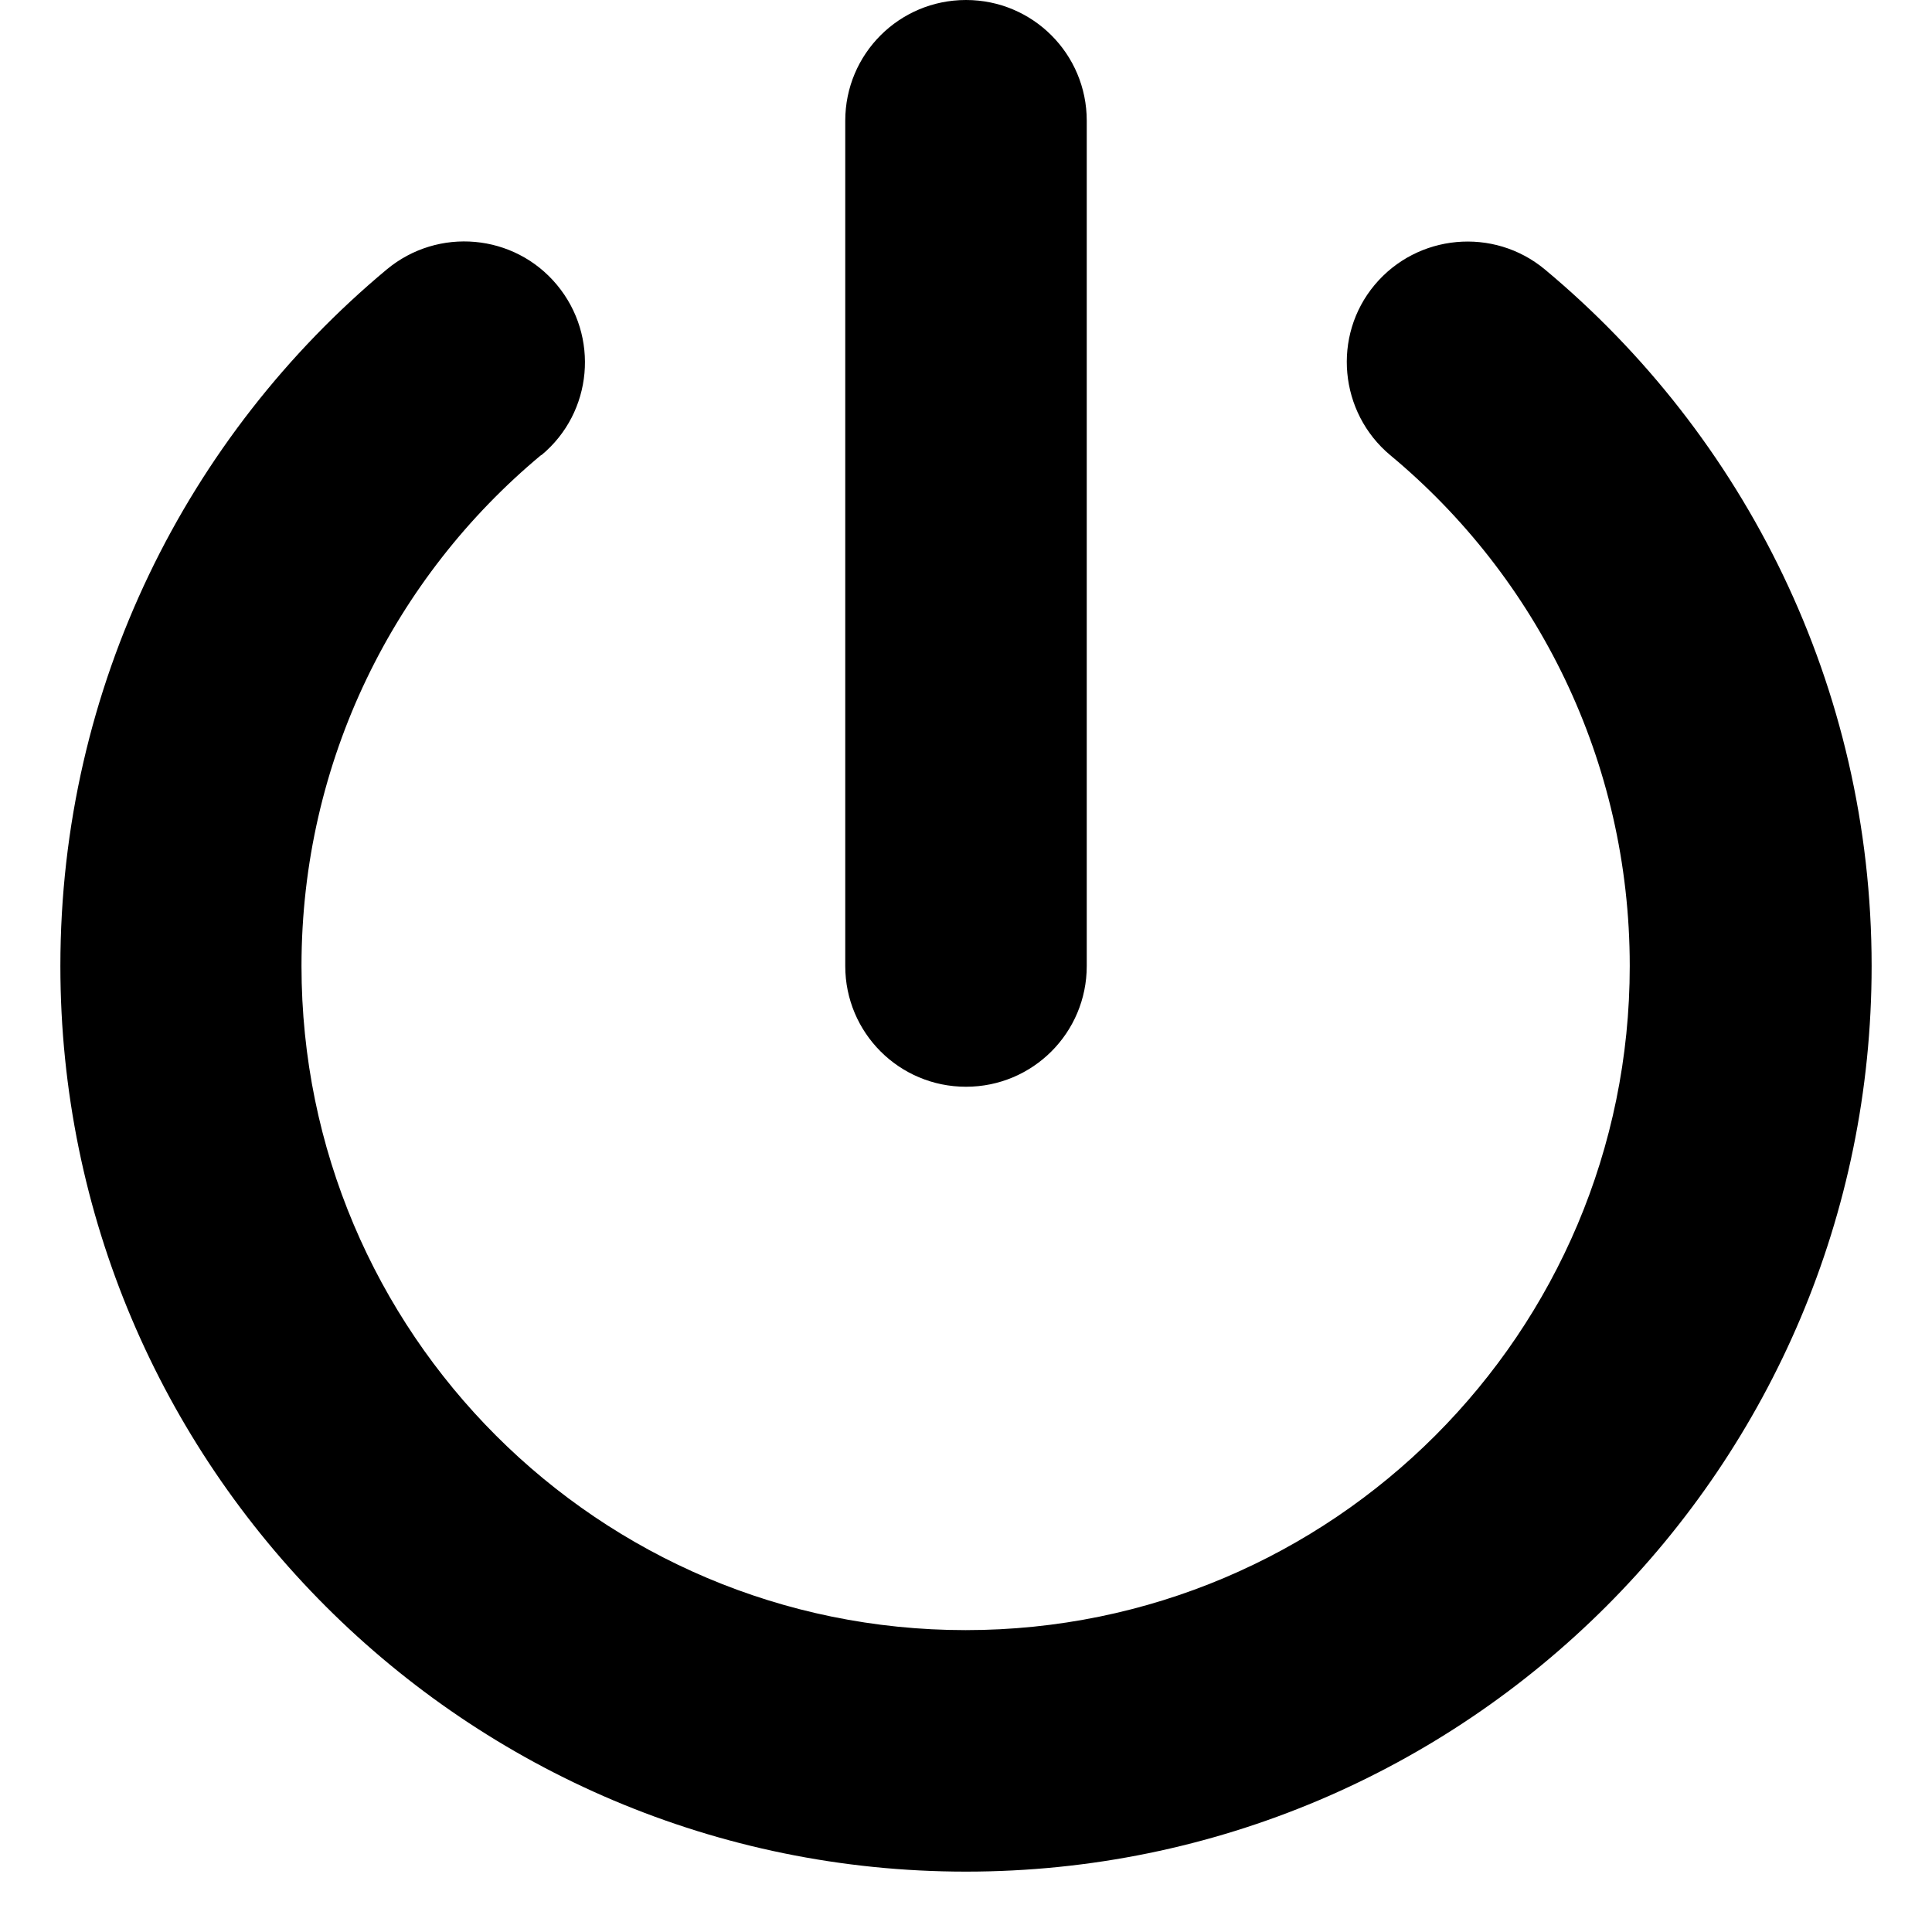
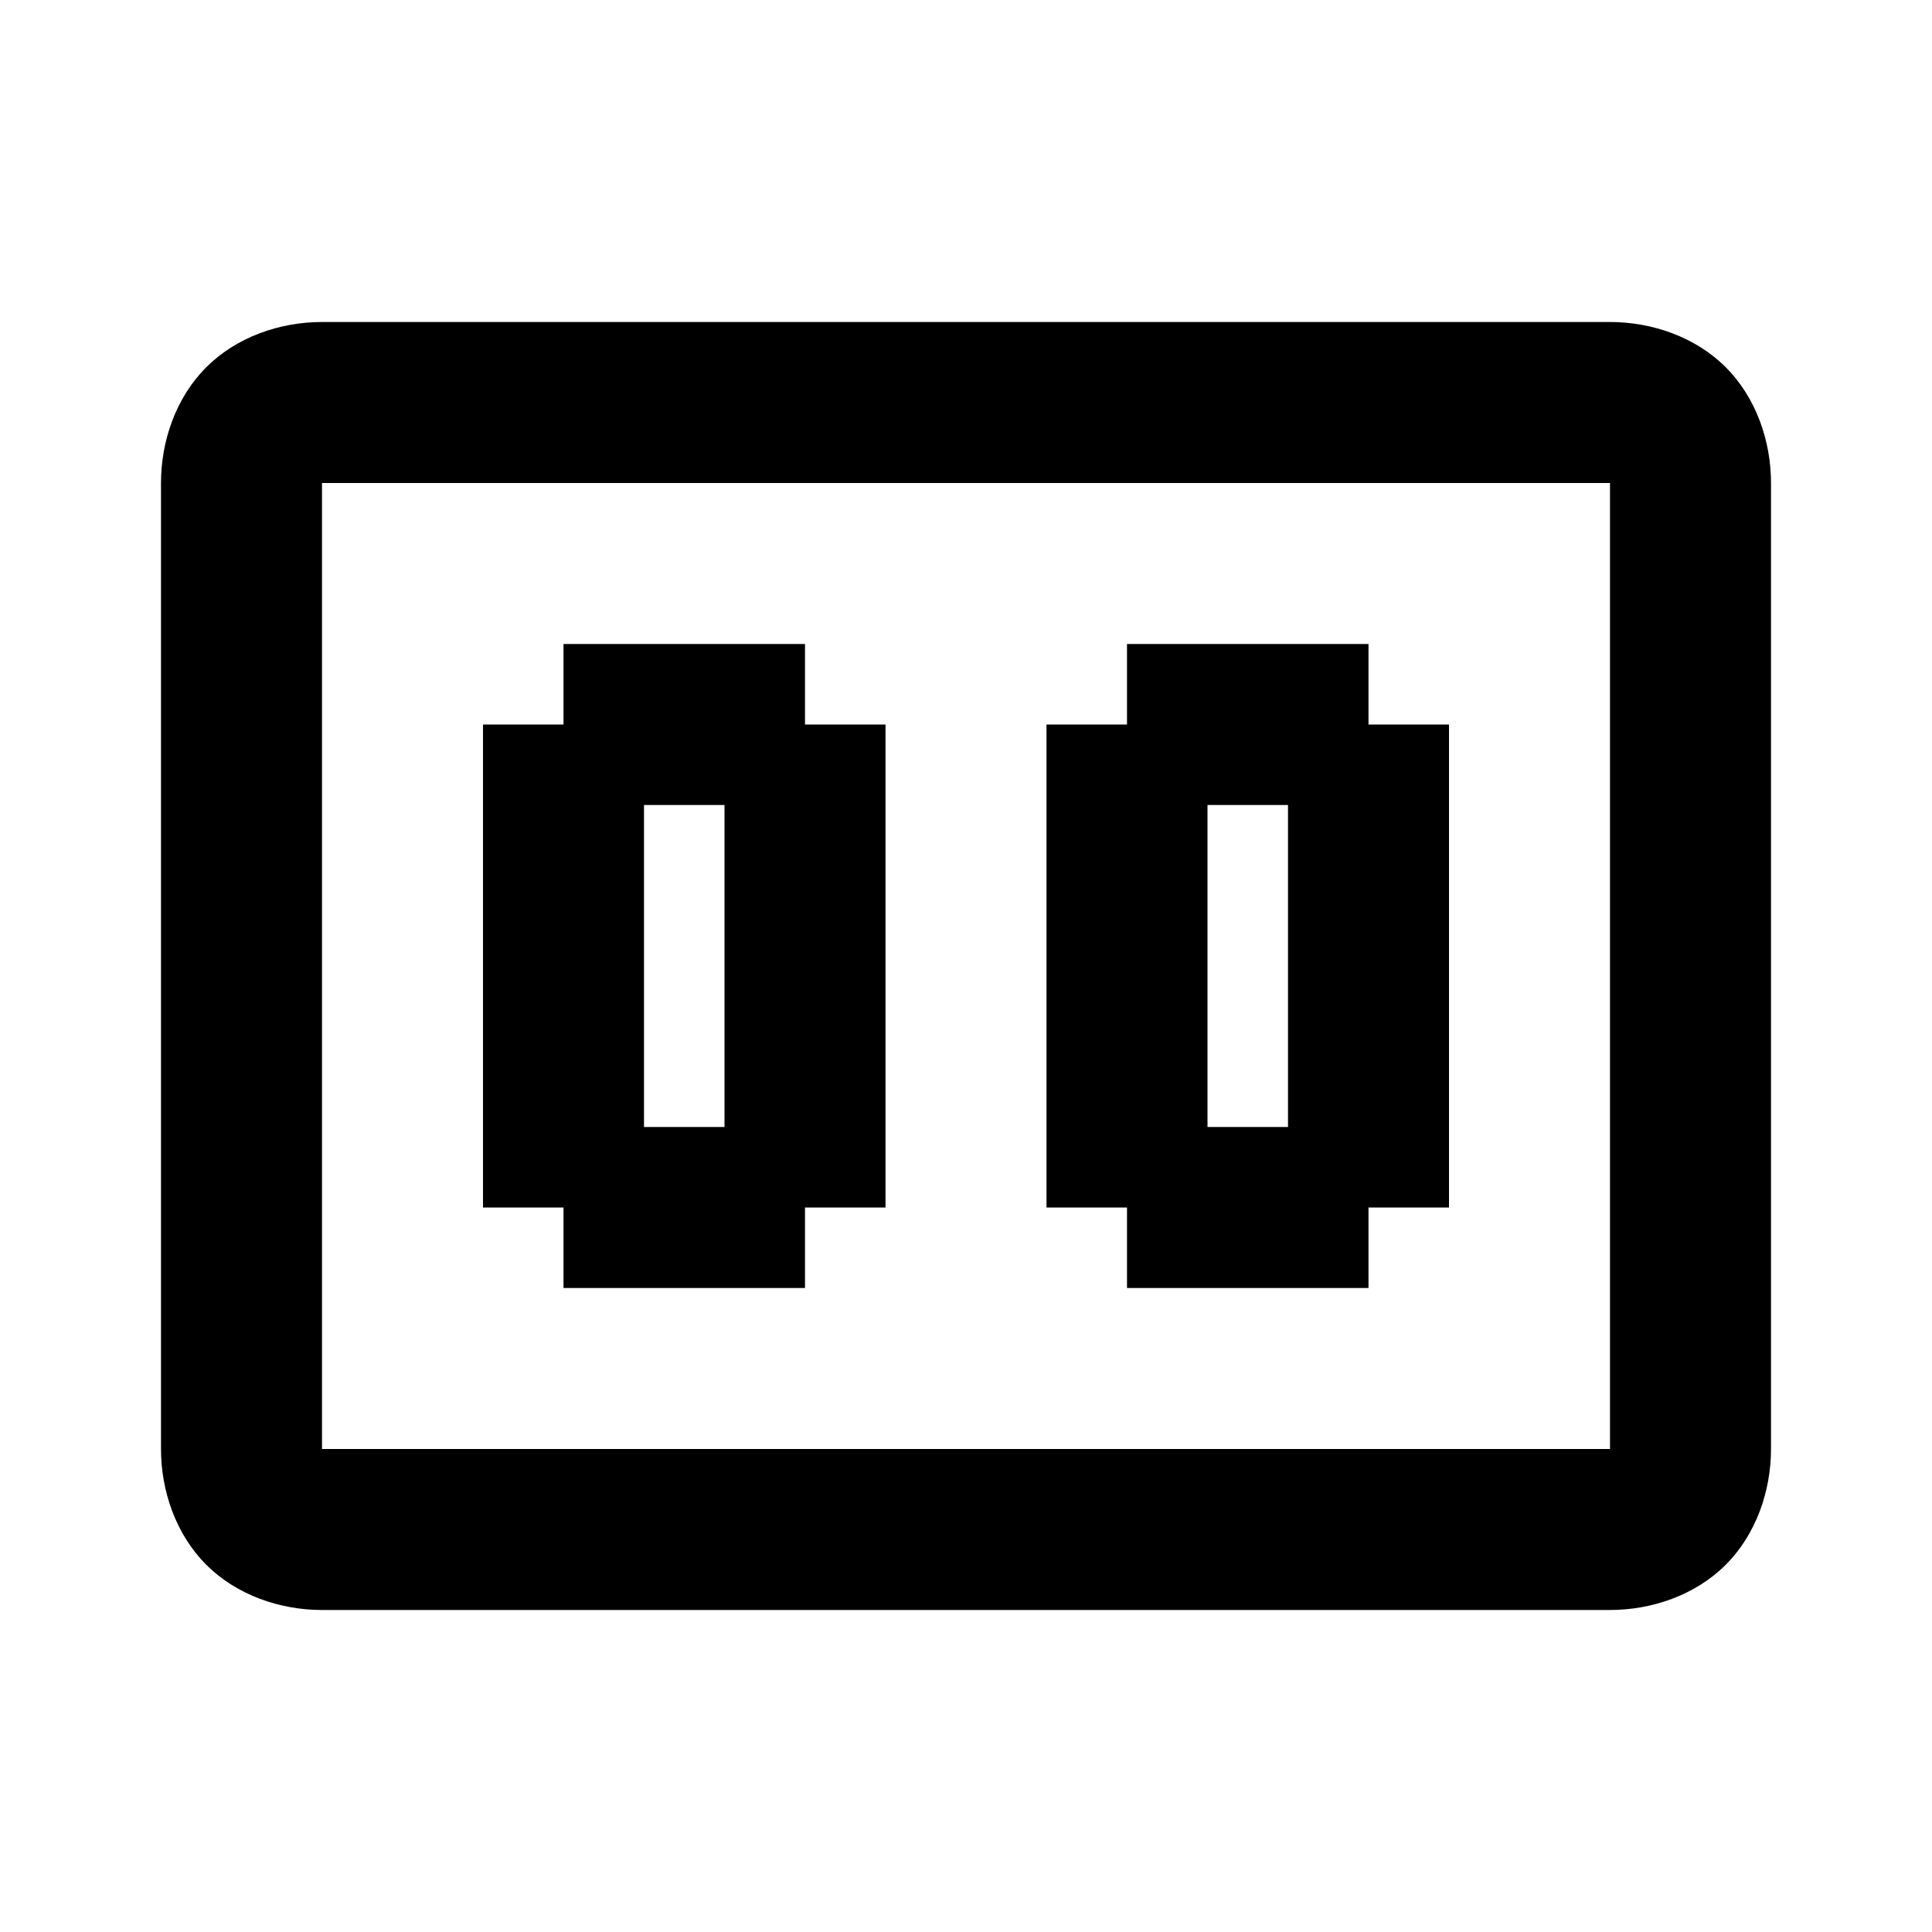
- <svg xmlns="http://www.w3.org/2000/svg" height="1em" viewBox="0 0 512 512">
-   <path d="M288 32c0-17.7-14.3-32-32-32s-32 14.3-32 32V256c0 17.7 14.3 32 32 32s32-14.3 32-32V32zM143.5 120.6c13.6-11.3 15.4-31.5 4.1-45.1s-31.5-15.4-45.1-4.1C49.7 115.4 16 181.8 16 256c0 132.5 107.5 240 240 240s240-107.5 240-240c0-74.2-33.8-140.6-86.6-184.6c-13.6-11.3-33.8-9.4-45.1 4.1s-9.4 33.8 4.1 45.1c38.9 32.3 63.5 81 63.5 135.4c0 97.2-78.8 176-176 176s-176-78.8-176-176c0-54.4 24.7-103.1 63.5-135.4z" />
+ <svg xmlns="http://www.w3.org/2000/svg" viewBox="0 0 24 24" enable-background="new 0 0 24 24">
+   <path style="text-indent:0;text-align:start;line-height:normal;text-transform:none;block-progression:tb;-inkscape-font-specification:Bitstream Vera Sans" d="M 4 4 C 3.478 4 2.94 4.185 2.562 4.562 C 2.185 4.94 2 5.478 2 6 L 2 18 C 2 18.522 2.185 19.06 2.562 19.438 C 2.94 19.815 3.478 20 4 20 L 20 20 C 20.522 20 21.06 19.815 21.438 19.438 C 21.815 19.06 22 18.522 22 18 L 22 6 C 22 5.478 21.815 4.94 21.438 4.562 C 21.06 4.185 20.522 4 20 4 L 4 4 z M 4 6 L 20 6 L 20 18 L 4 18 L 4 6 z M 7 8 L 7 9 L 6 9 L 6 15 L 7 15 L 7 16 L 10 16 L 10 15 L 11 15 L 11 9 L 10 9 L 10 8 L 7 8 z M 14 8 L 14 9 L 13 9 L 13 15 L 14 15 L 14 16 L 17 16 L 17 15 L 18 15 L 18 9 L 17 9 L 17 8 L 14 8 z M 8 10 L 9 10 L 9 14 L 8 14 L 8 10 z M 15 10 L 16 10 L 16 14 L 15 14 L 15 10 z" />
</svg>
